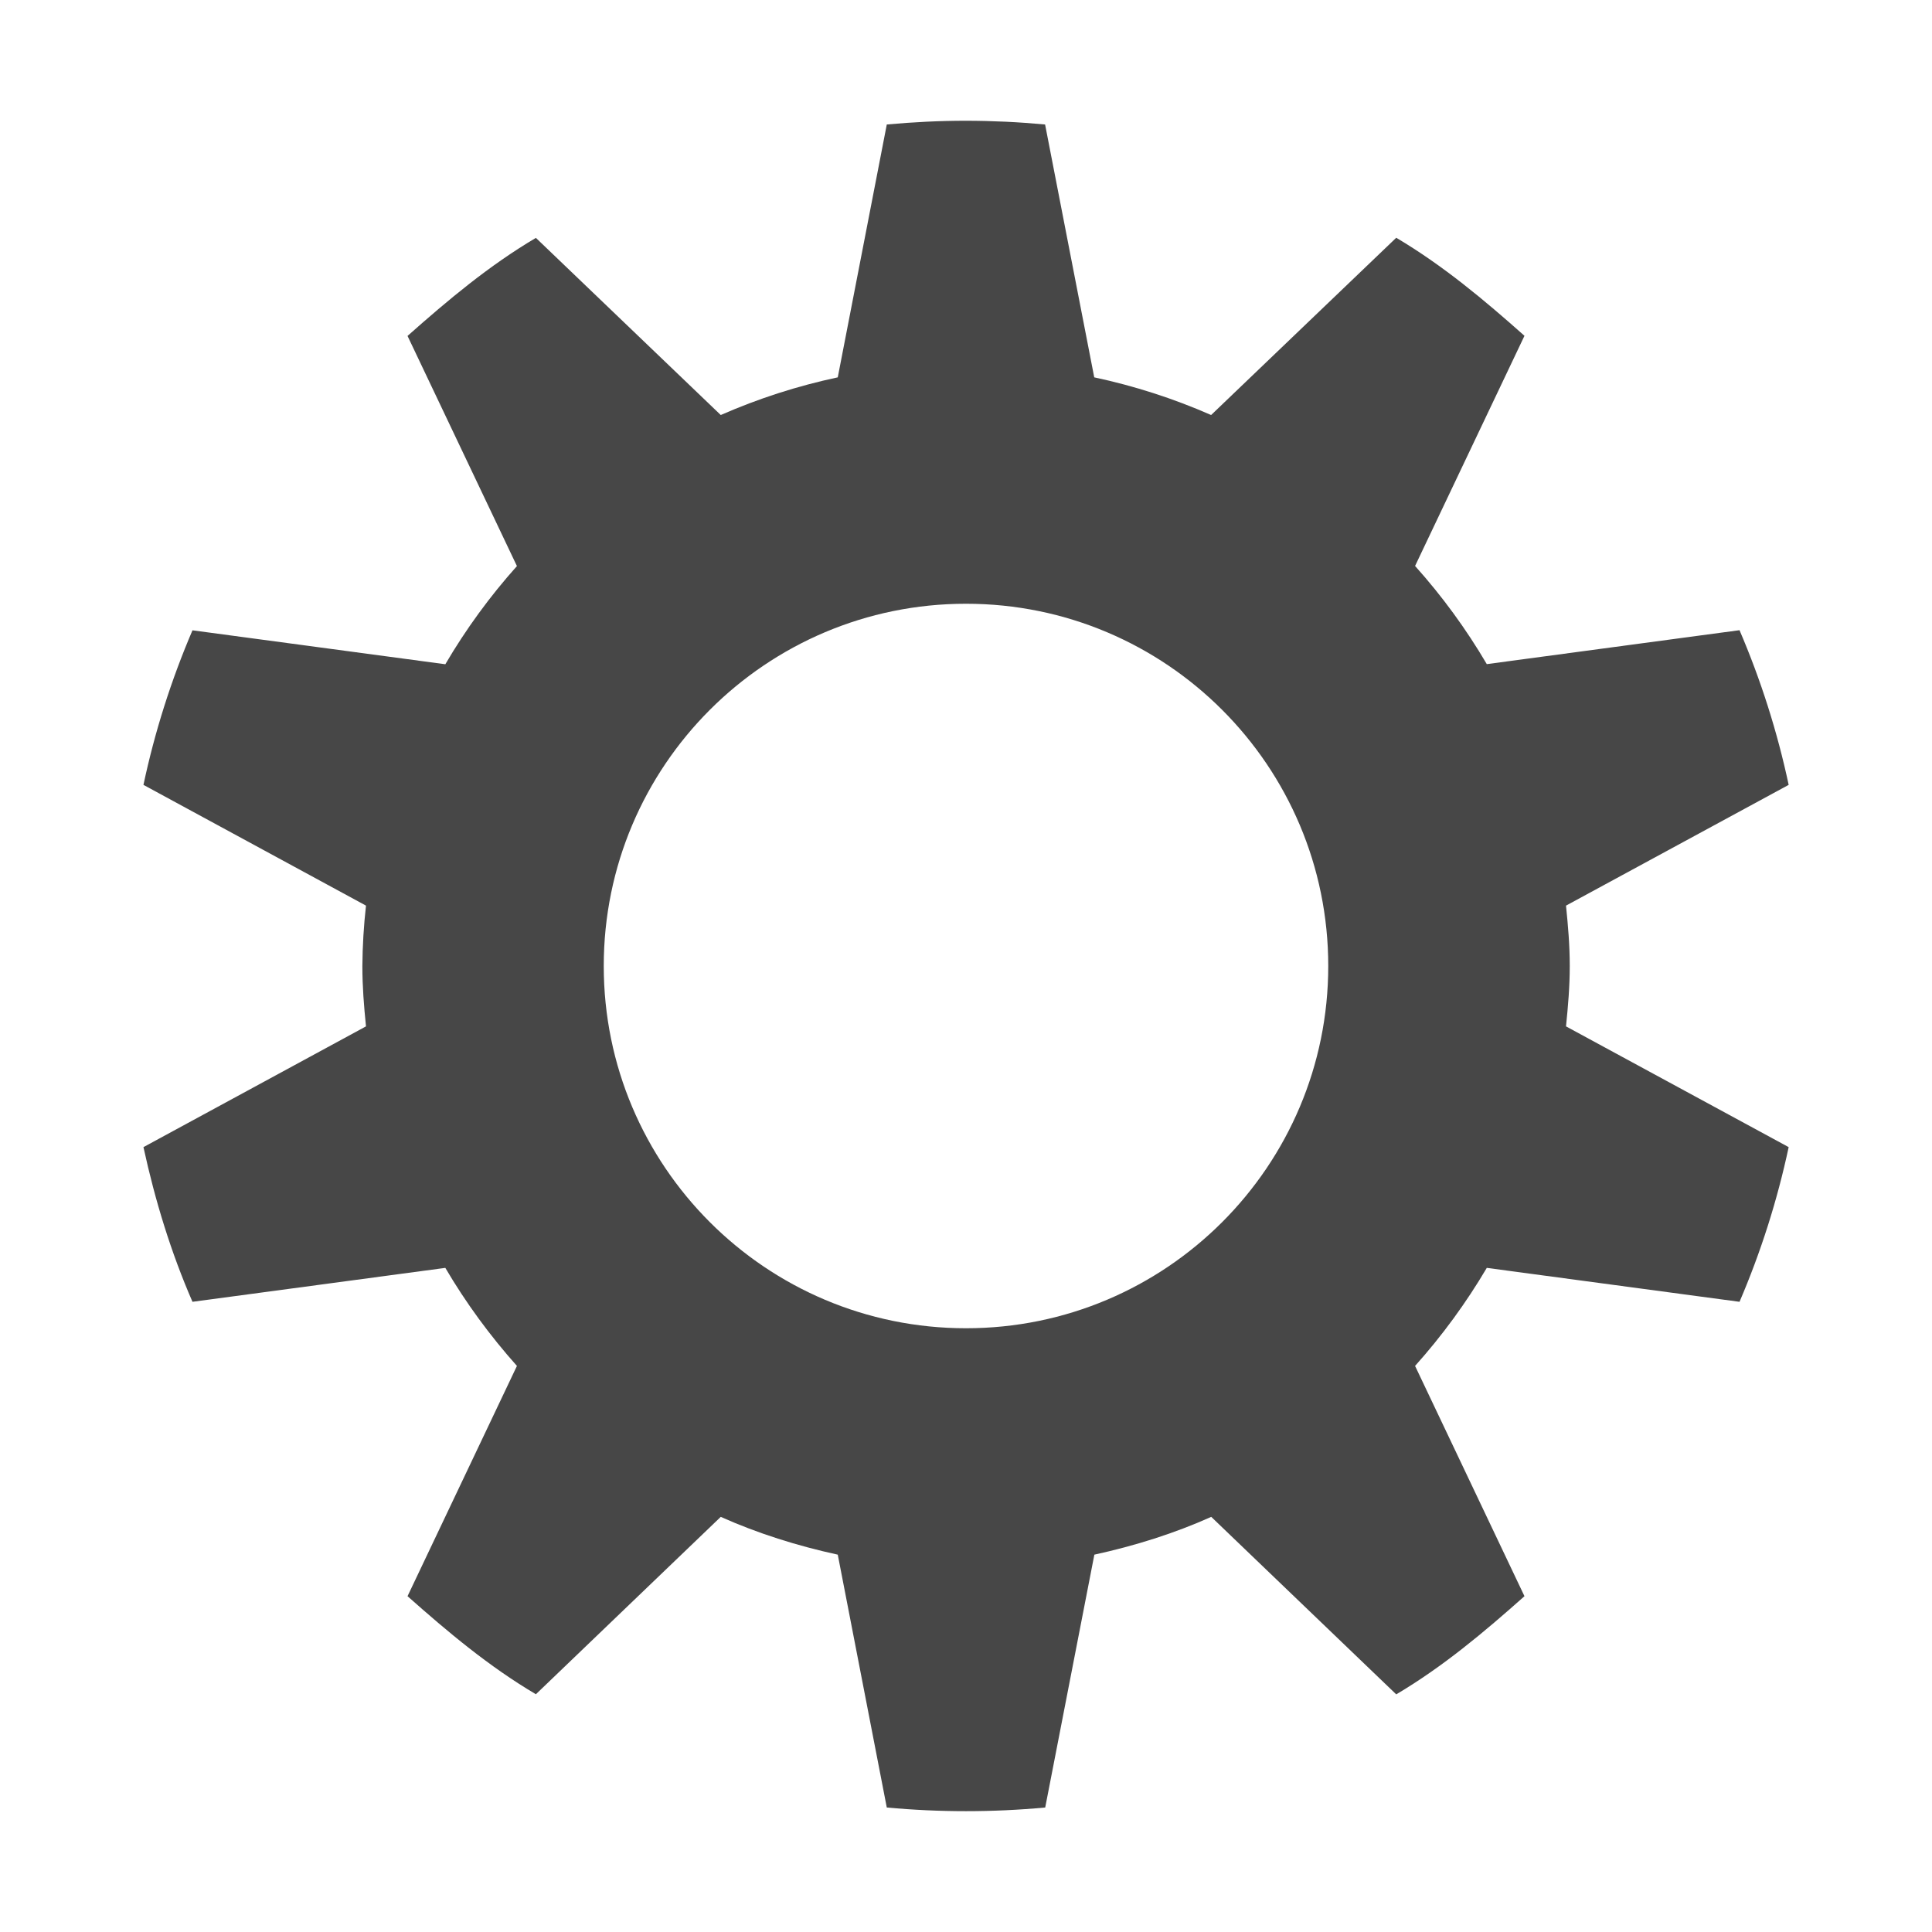
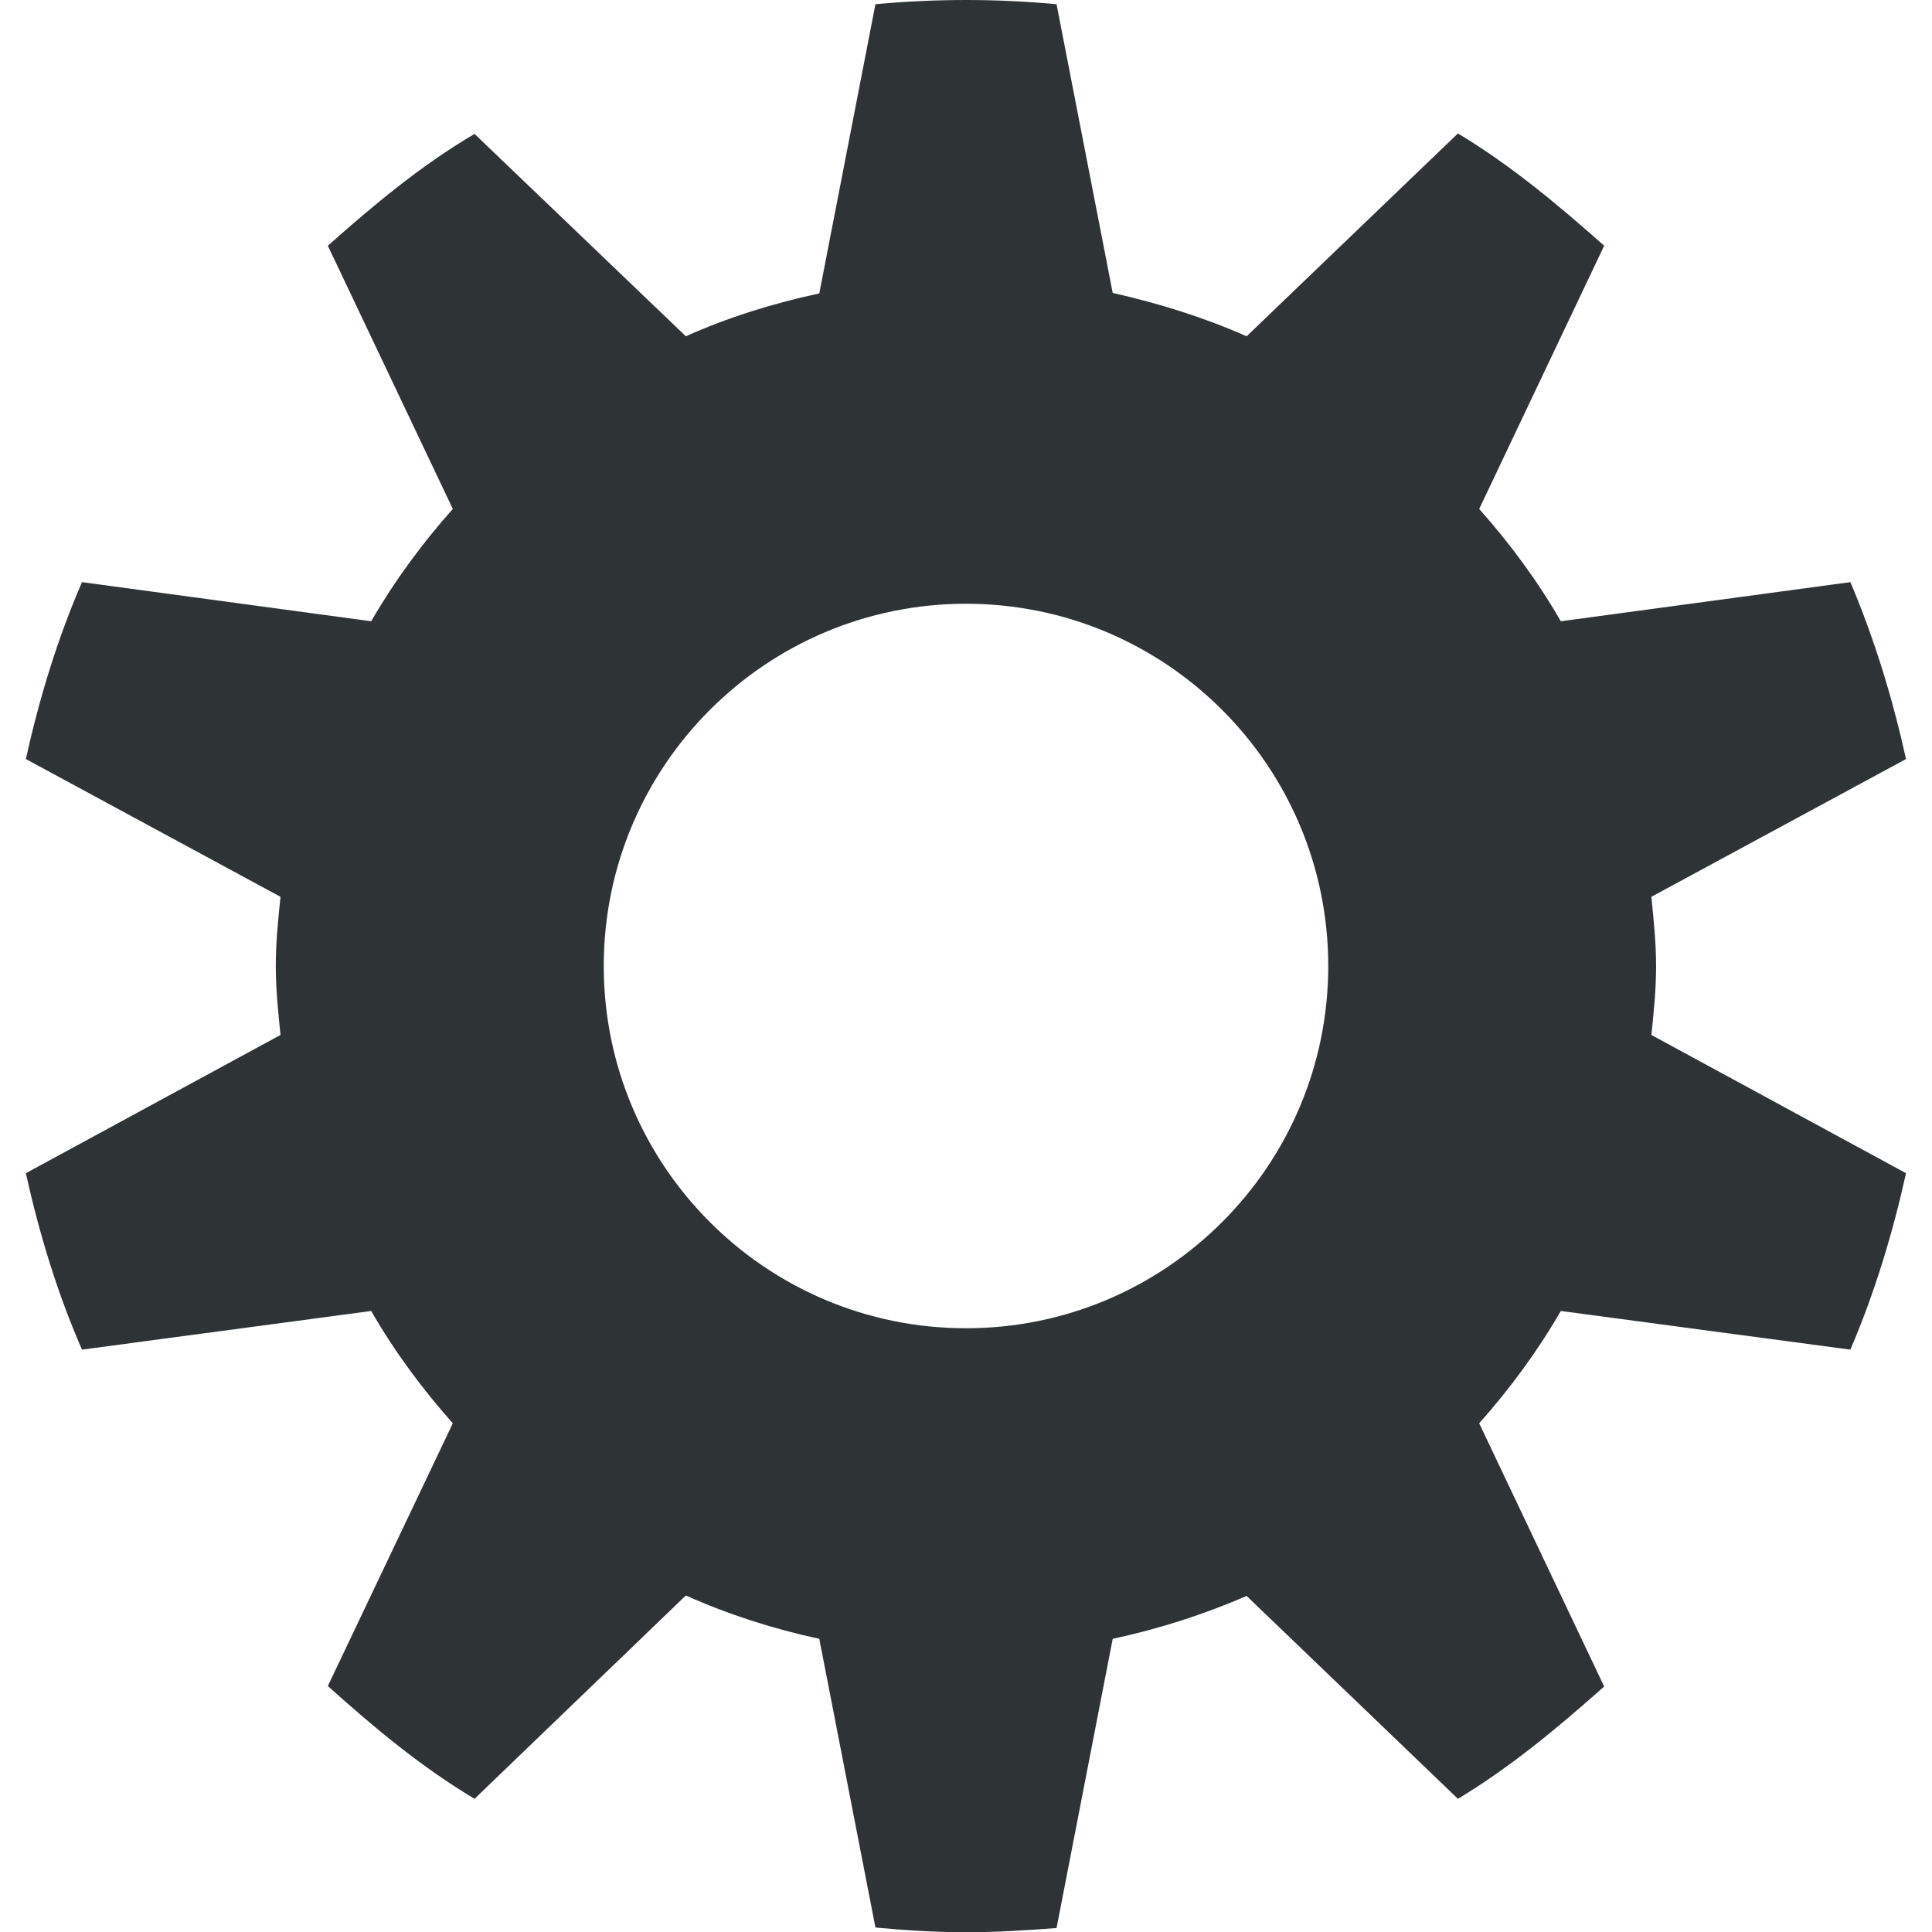
- <svg xmlns="http://www.w3.org/2000/svg" width="16" height="16">
-   <path d="M8 1c-.22 0-.44.011-.656.031l-.406 2.094a5.012 5.012 0 00-.969.312L4.438 1.97c-.389.23-.727.514-1.063.812l.906 1.906a5.057 5.057 0 00-.593.813L1.594 5.22a6.91 6.91 0 00-.406 1.28l1.843 1a4.826 4.826 0 00-.03.5c0 .173.013.332.03.5l-1.843 1c.097.445.228.872.406 1.281l2.094-.281c.17.29.371.563.593.812l-.906 1.907c.336.298.674.582 1.063.812l1.531-1.469c.306.137.634.24.969.313l.406 2.094a7.118 7.118 0 001.312 0l.407-2.094c.334-.073.663-.176.968-.313l1.532 1.47c.388-.23.727-.515 1.062-.813l-.906-1.907a5.11 5.11 0 00.594-.812l2.093.281a6.91 6.91 0 00.407-1.281l-1.844-1c.017-.168.031-.327.031-.5s-.014-.332-.031-.5l1.844-1a6.908 6.908 0 00-.407-1.281l-2.093.281a5.057 5.057 0 00-.594-.813l.906-1.906c-.335-.298-.674-.582-1.062-.812L10.03 3.437a5.015 5.015 0 00-.968-.312l-.407-2.094A7.118 7.118 0 008 1zm0 4a3 3 0 110 6 3 3 0 010-6z" style="marker:none" color="#000" overflow="visible" fill="#474747" />
+ <svg xmlns="http://www.w3.org/2000/svg" height="16px" viewBox="0 0 16 16" width="16px">
+   <path d="m 8 0 c -0.254 0 -0.504 0.012 -0.75 0.035 l -0.465 2.395 c -0.383 0.082 -0.758 0.199 -1.105 0.355 l -1.75 -1.676 c -0.445 0.262 -0.832 0.586 -1.215 0.926 l 1.035 2.18 c -0.254 0.285 -0.484 0.598 -0.676 0.93 l -2.395 -0.324 c -0.203 0.469 -0.352 0.957 -0.465 1.465 l 2.109 1.141 c -0.02 0.195 -0.039 0.379 -0.039 0.574 s 0.02 0.379 0.039 0.57 l -2.109 1.145 c 0.113 0.508 0.262 0.996 0.465 1.461 l 2.395 -0.32 c 0.191 0.332 0.422 0.645 0.676 0.93 l -1.035 2.176 c 0.383 0.344 0.77 0.668 1.215 0.934 l 1.75 -1.684 c 0.348 0.156 0.723 0.277 1.105 0.359 l 0.465 2.391 c 0.246 0.023 0.496 0.039 0.75 0.039 s 0.504 -0.016 0.75 -0.035 l 0.465 -2.395 c 0.383 -0.082 0.758 -0.203 1.109 -0.355 l 1.75 1.68 c 0.441 -0.266 0.828 -0.59 1.211 -0.93 l -1.035 -2.18 c 0.254 -0.285 0.484 -0.598 0.676 -0.93 l 2.398 0.32 c 0.199 -0.465 0.348 -0.953 0.461 -1.461 l -2.109 -1.145 c 0.02 -0.191 0.039 -0.375 0.039 -0.57 s -0.02 -0.379 -0.039 -0.574 l 2.109 -1.141 c -0.113 -0.508 -0.262 -0.996 -0.461 -1.465 l -2.398 0.324 c -0.191 -0.332 -0.422 -0.645 -0.676 -0.93 l 1.035 -2.18 c -0.383 -0.34 -0.77 -0.664 -1.211 -0.93 l -1.75 1.68 c -0.352 -0.156 -0.727 -0.273 -1.109 -0.359 l -0.465 -2.391 c -0.246 -0.023 -0.496 -0.035 -0.75 -0.035 z m 0 5 c 1.656 0 3 1.344 3 3 s -1.344 3 -3 3 s -3 -1.344 -3 -3 s 1.344 -3 3 -3 z m 0 0" fill="#2e3436" />
</svg>
